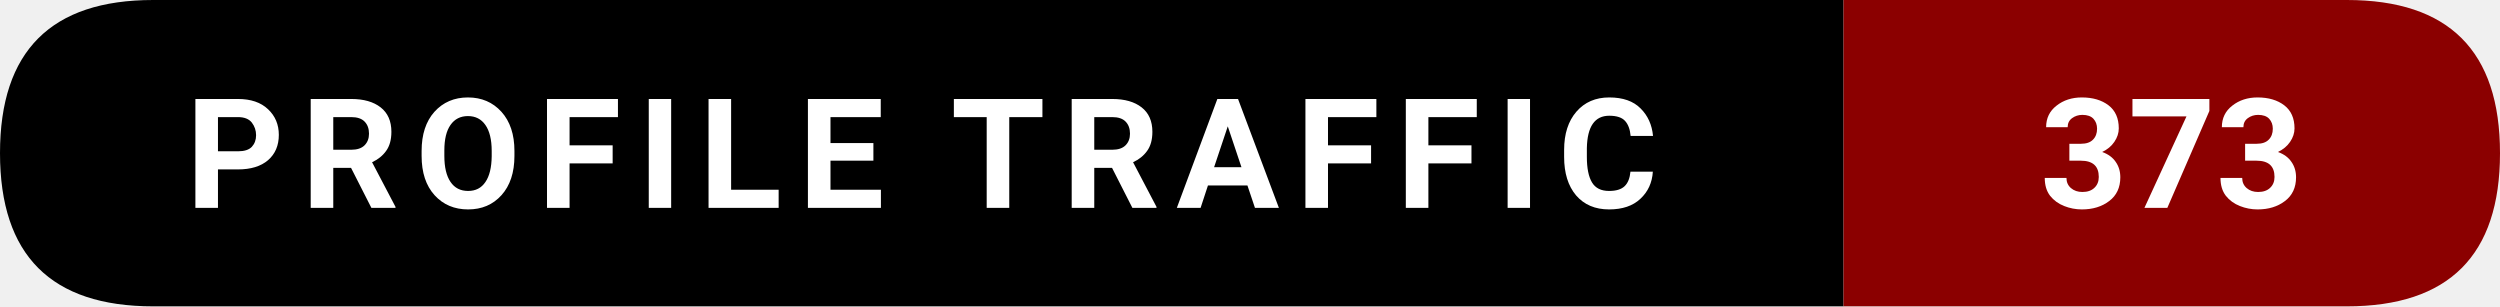
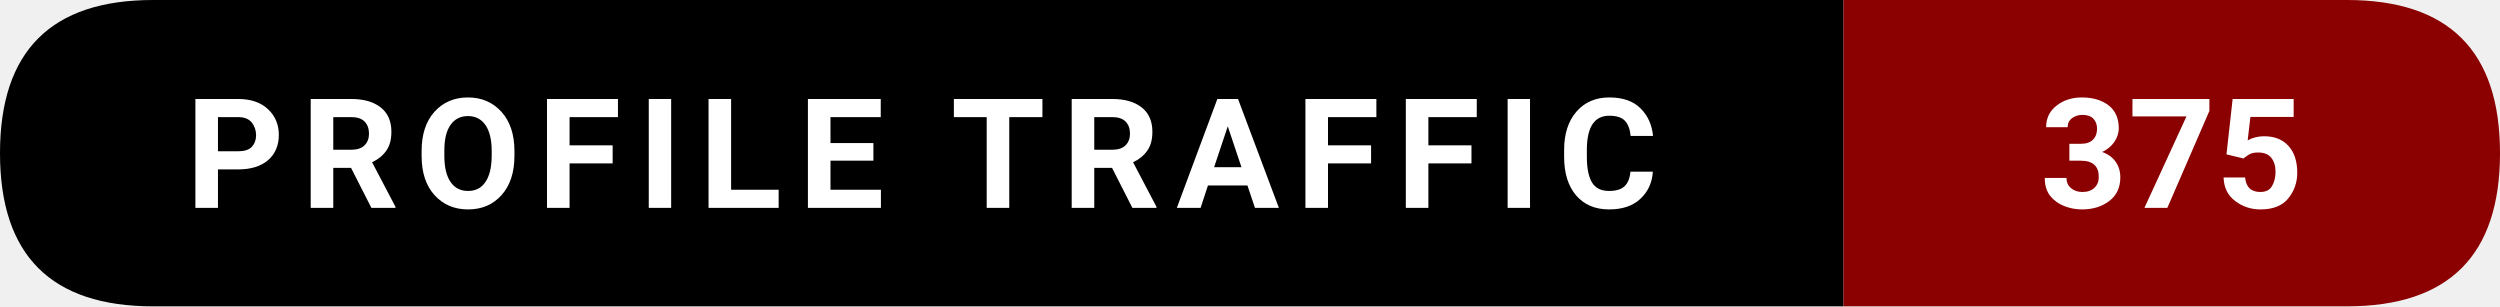
- <svg xmlns="http://www.w3.org/2000/svg" width="228.5" height="28" viewBox="0 0 228.5 28" role="img" aria-label="Profile traffic: 373">
+ <svg xmlns="http://www.w3.org/2000/svg" width="228.5" height="28" viewBox="0 0 228.5 28" role="img" aria-label="Profile traffic: 375">
  <path d="M14,0   L168.5,0   L168.5,28   L14,28   Q0,28 0,14   L0,14   Q0,0 14,0   Z" fill="#000000" />
  <path d="M168.5,0   L214.5,0   Q228.5,0 228.5,14   L228.5,14   Q228.5,28 214.5,28   L168.5,28   Z" fill="#8B0000" />
  <text x="84.25" y="19" text-anchor="middle" font-family="ui-sans-serif,system-ui,-apple-system,Segoe UI,Roboto,Ubuntu,Arial" font-size="14" font-weight="600" fill="#ffffff" letter-spacing="1.5">
    PROFILE TRAFFIC
  </text>
  <text x="198.5" y="19" text-anchor="middle" font-family="ui-sans-serif,system-ui,-apple-system,Segoe UI,Roboto,Ubuntu,Arial" font-size="14" font-weight="700" fill="#ffffff">
-     373
+     375
  </text>
</svg>
